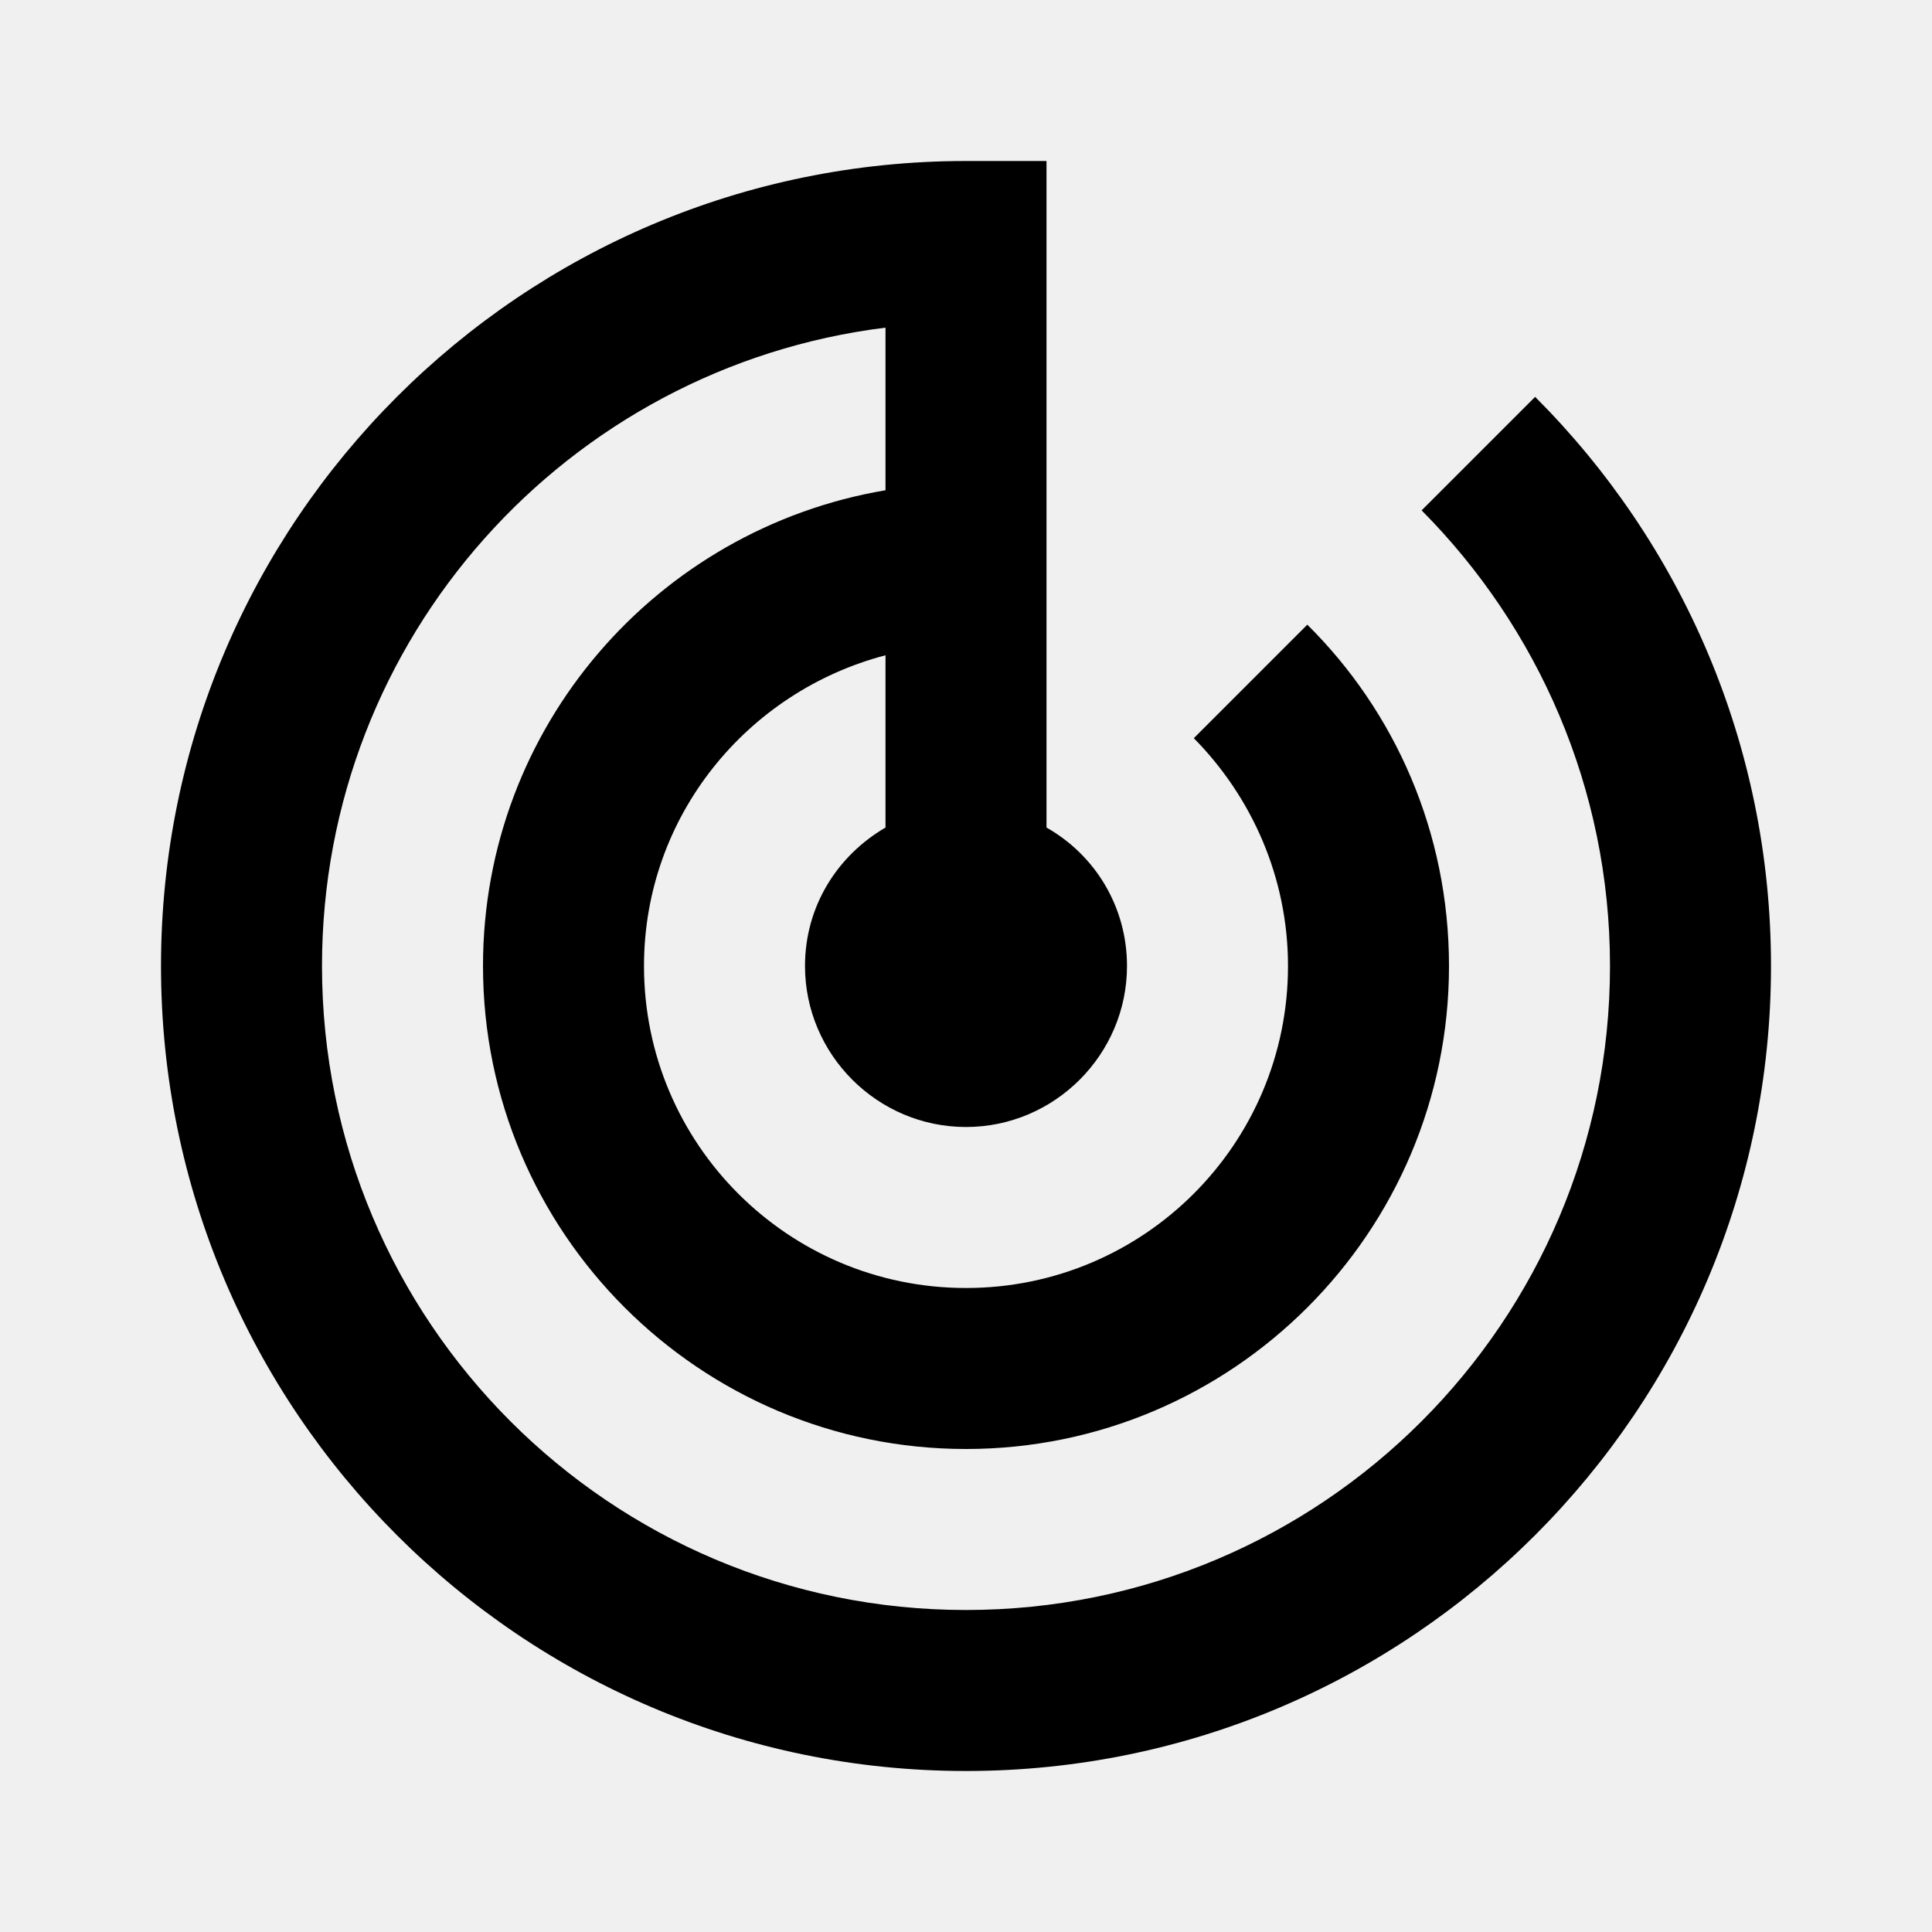
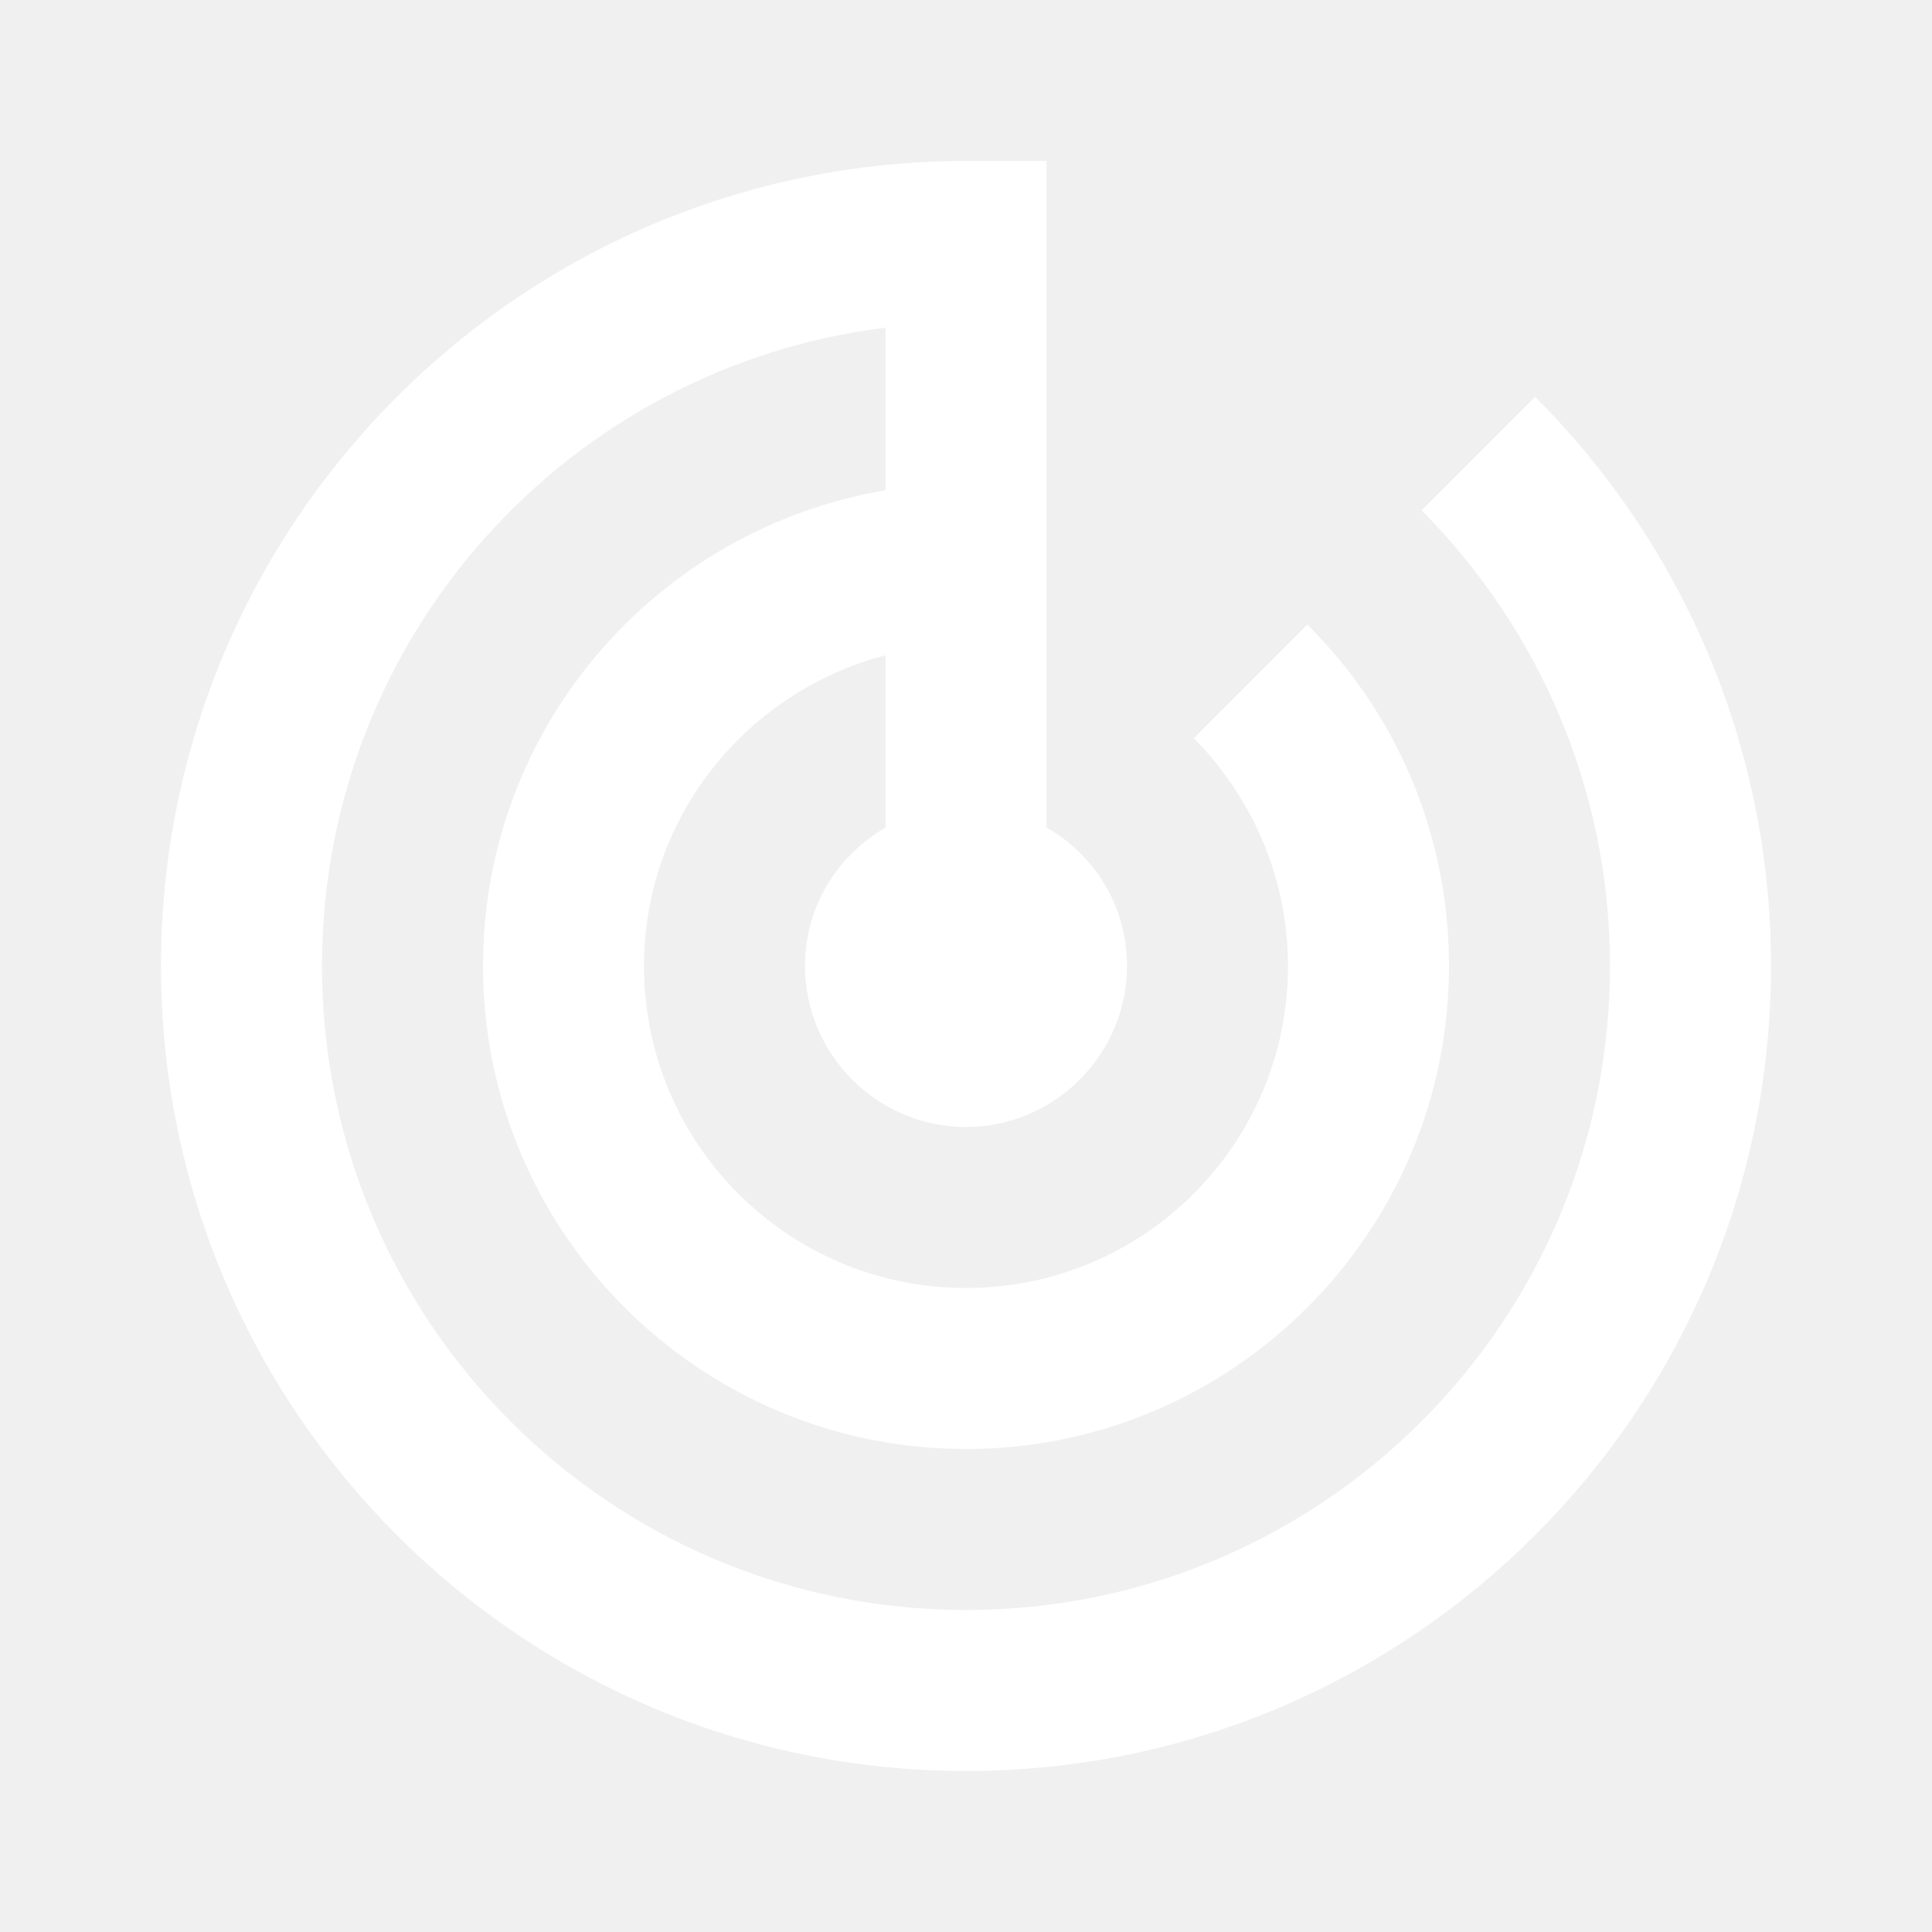
- <svg xmlns="http://www.w3.org/2000/svg" viewBox="0 0 24 24" fill="#000">
+ <svg xmlns="http://www.w3.org/2000/svg" viewBox="0 0 24 24" fill="#fff">
  <path d="M19.07 4.93l-1.41 1.41C19.1 7.79 20 9.79 20 12c0 4.42-3.58 8-8 8s-8-3.58-8-8c0-4.08 3.05-7.44 7-7.93v2.02C8.16 6.57 6 9.03 6 12c0 3.31 2.69 6 6 6s6-2.69 6-6c0-1.66-.67-3.16-1.76-4.24l-1.41 1.41C15.55 9.9 16 10.9 16 12c0 2.21-1.79 4-4 4s-4-1.79-4-4c0-1.86 1.28-3.41 3-3.86v2.14c-.6.35-1 .98-1 1.72 0 1.1.9 2 2 2s2-.9 2-2c0-.74-.4-1.38-1-1.72V2h-1C6.48 2 2 6.48 2 12s4.48 10 10 10 10-4.48 10-10c0-2.76-1.12-5.26-2.93-7.07z" />
</svg>
